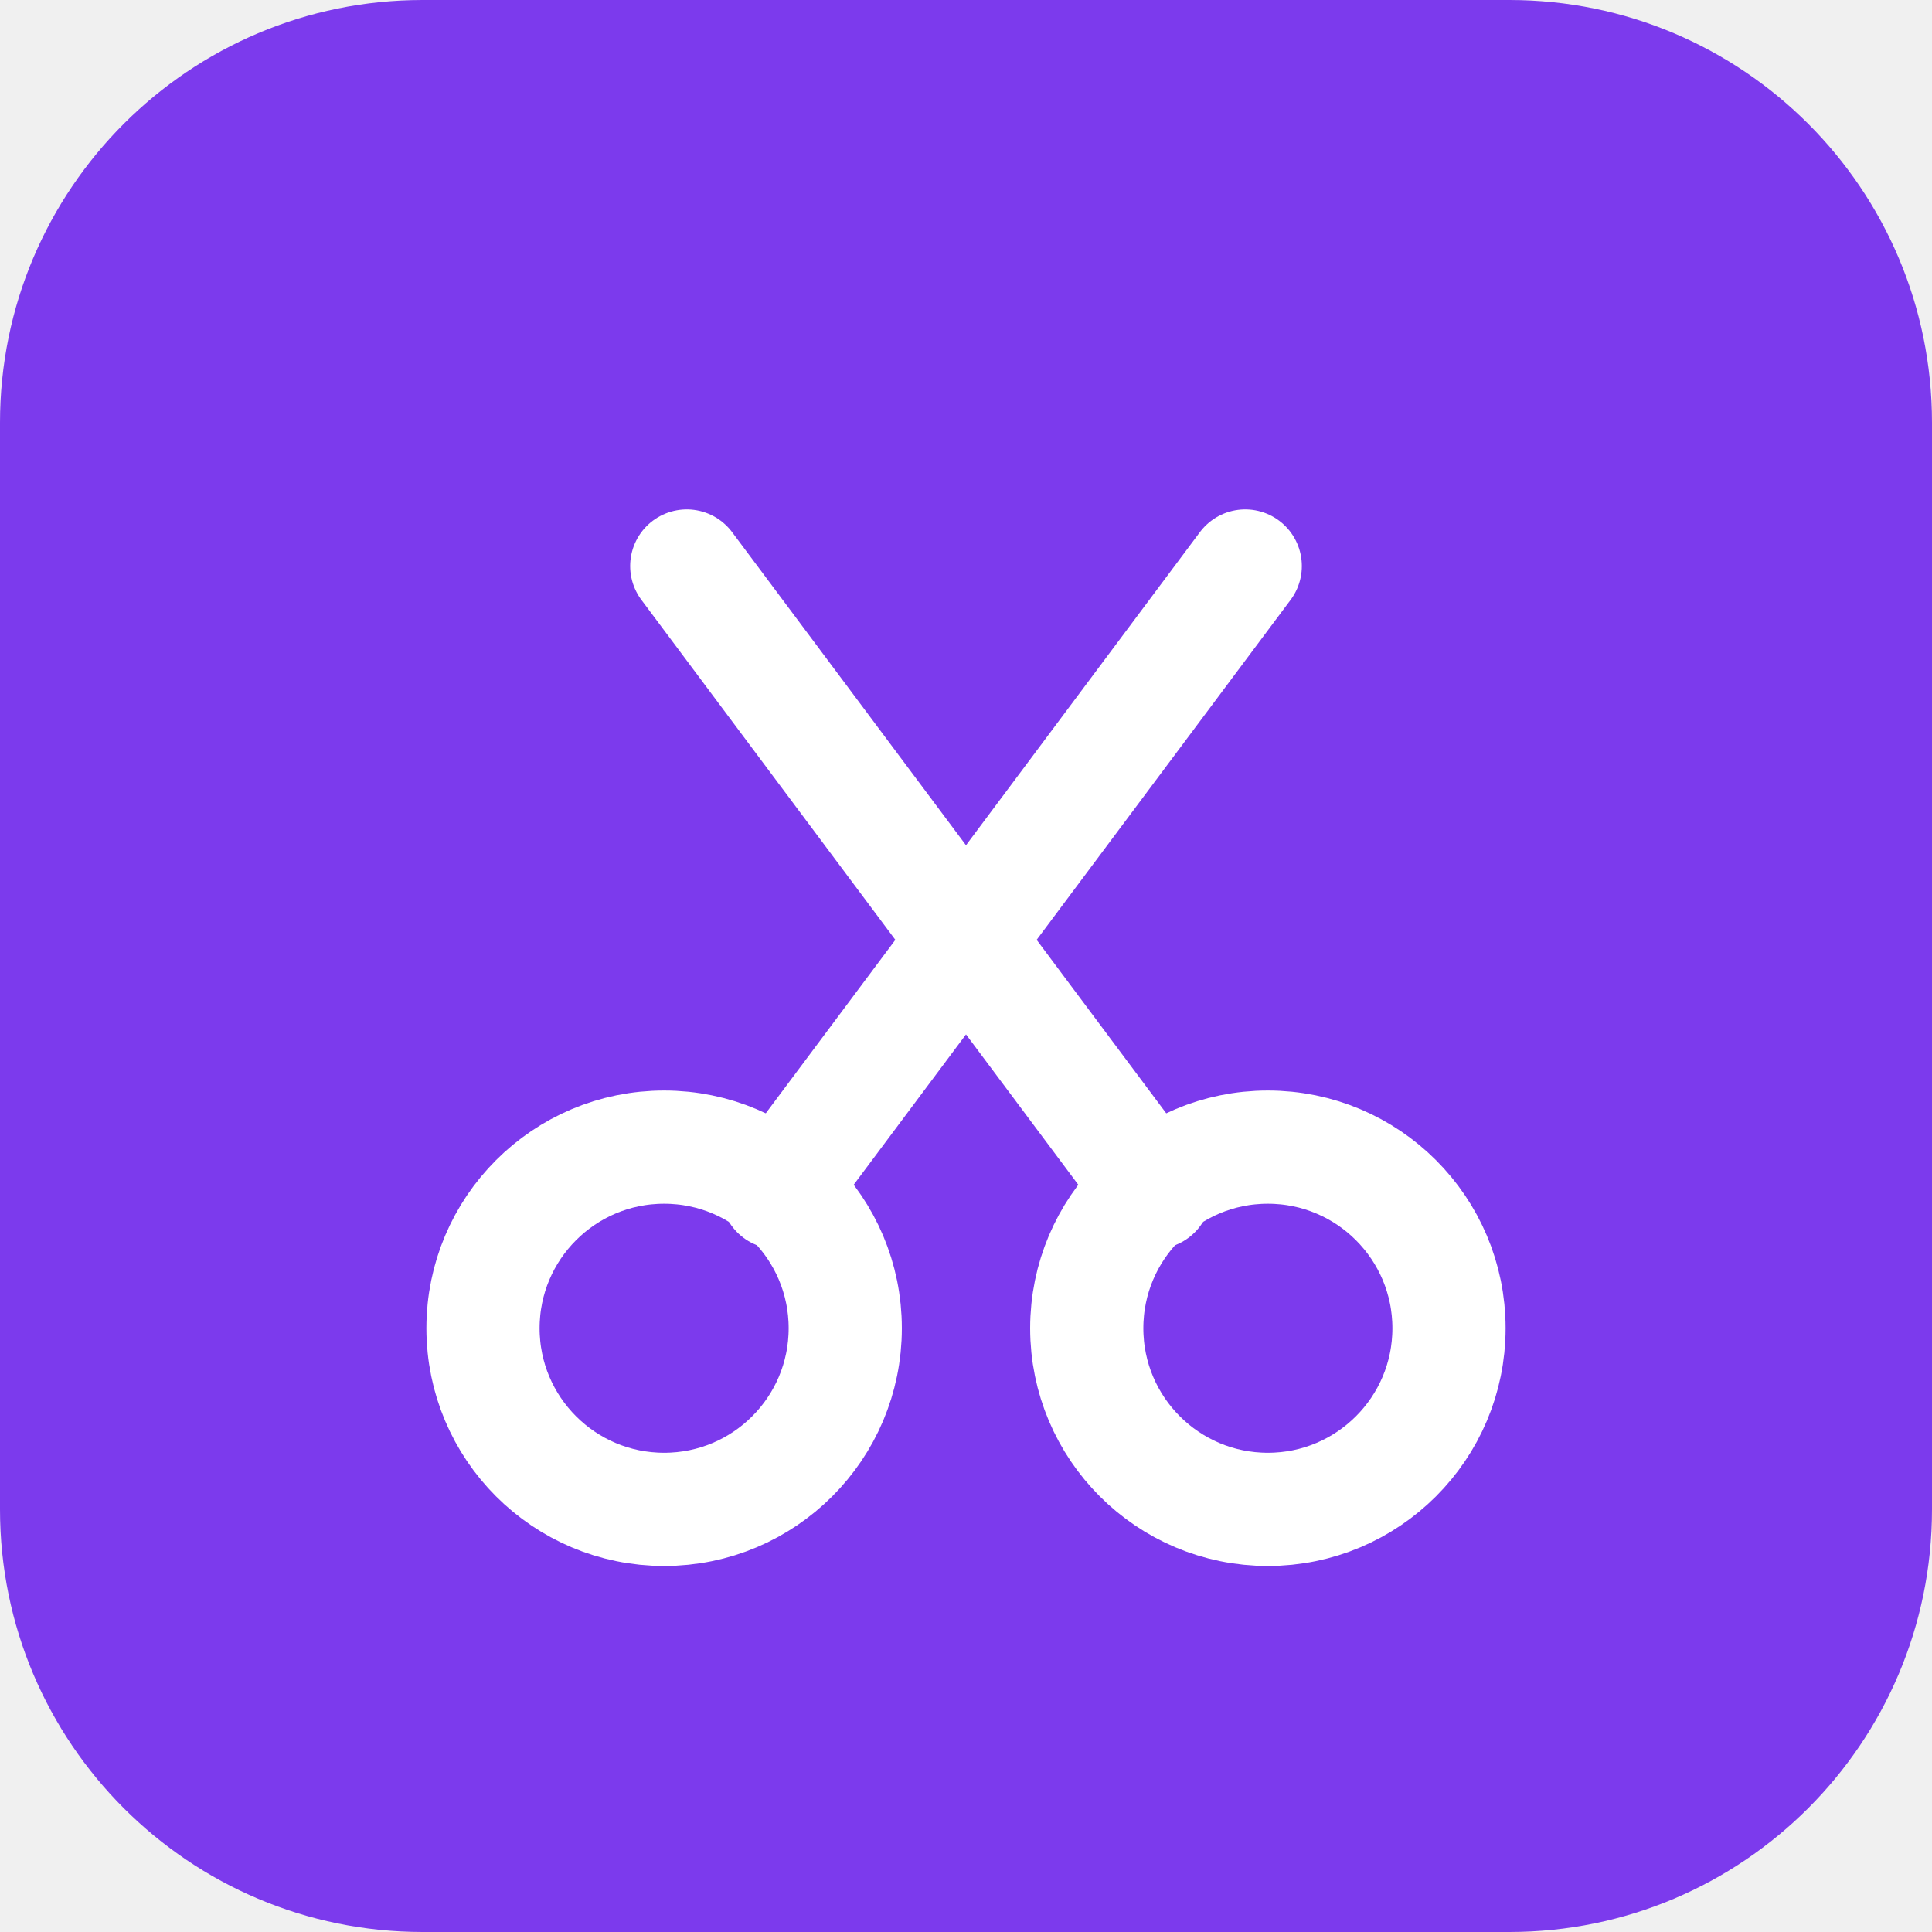
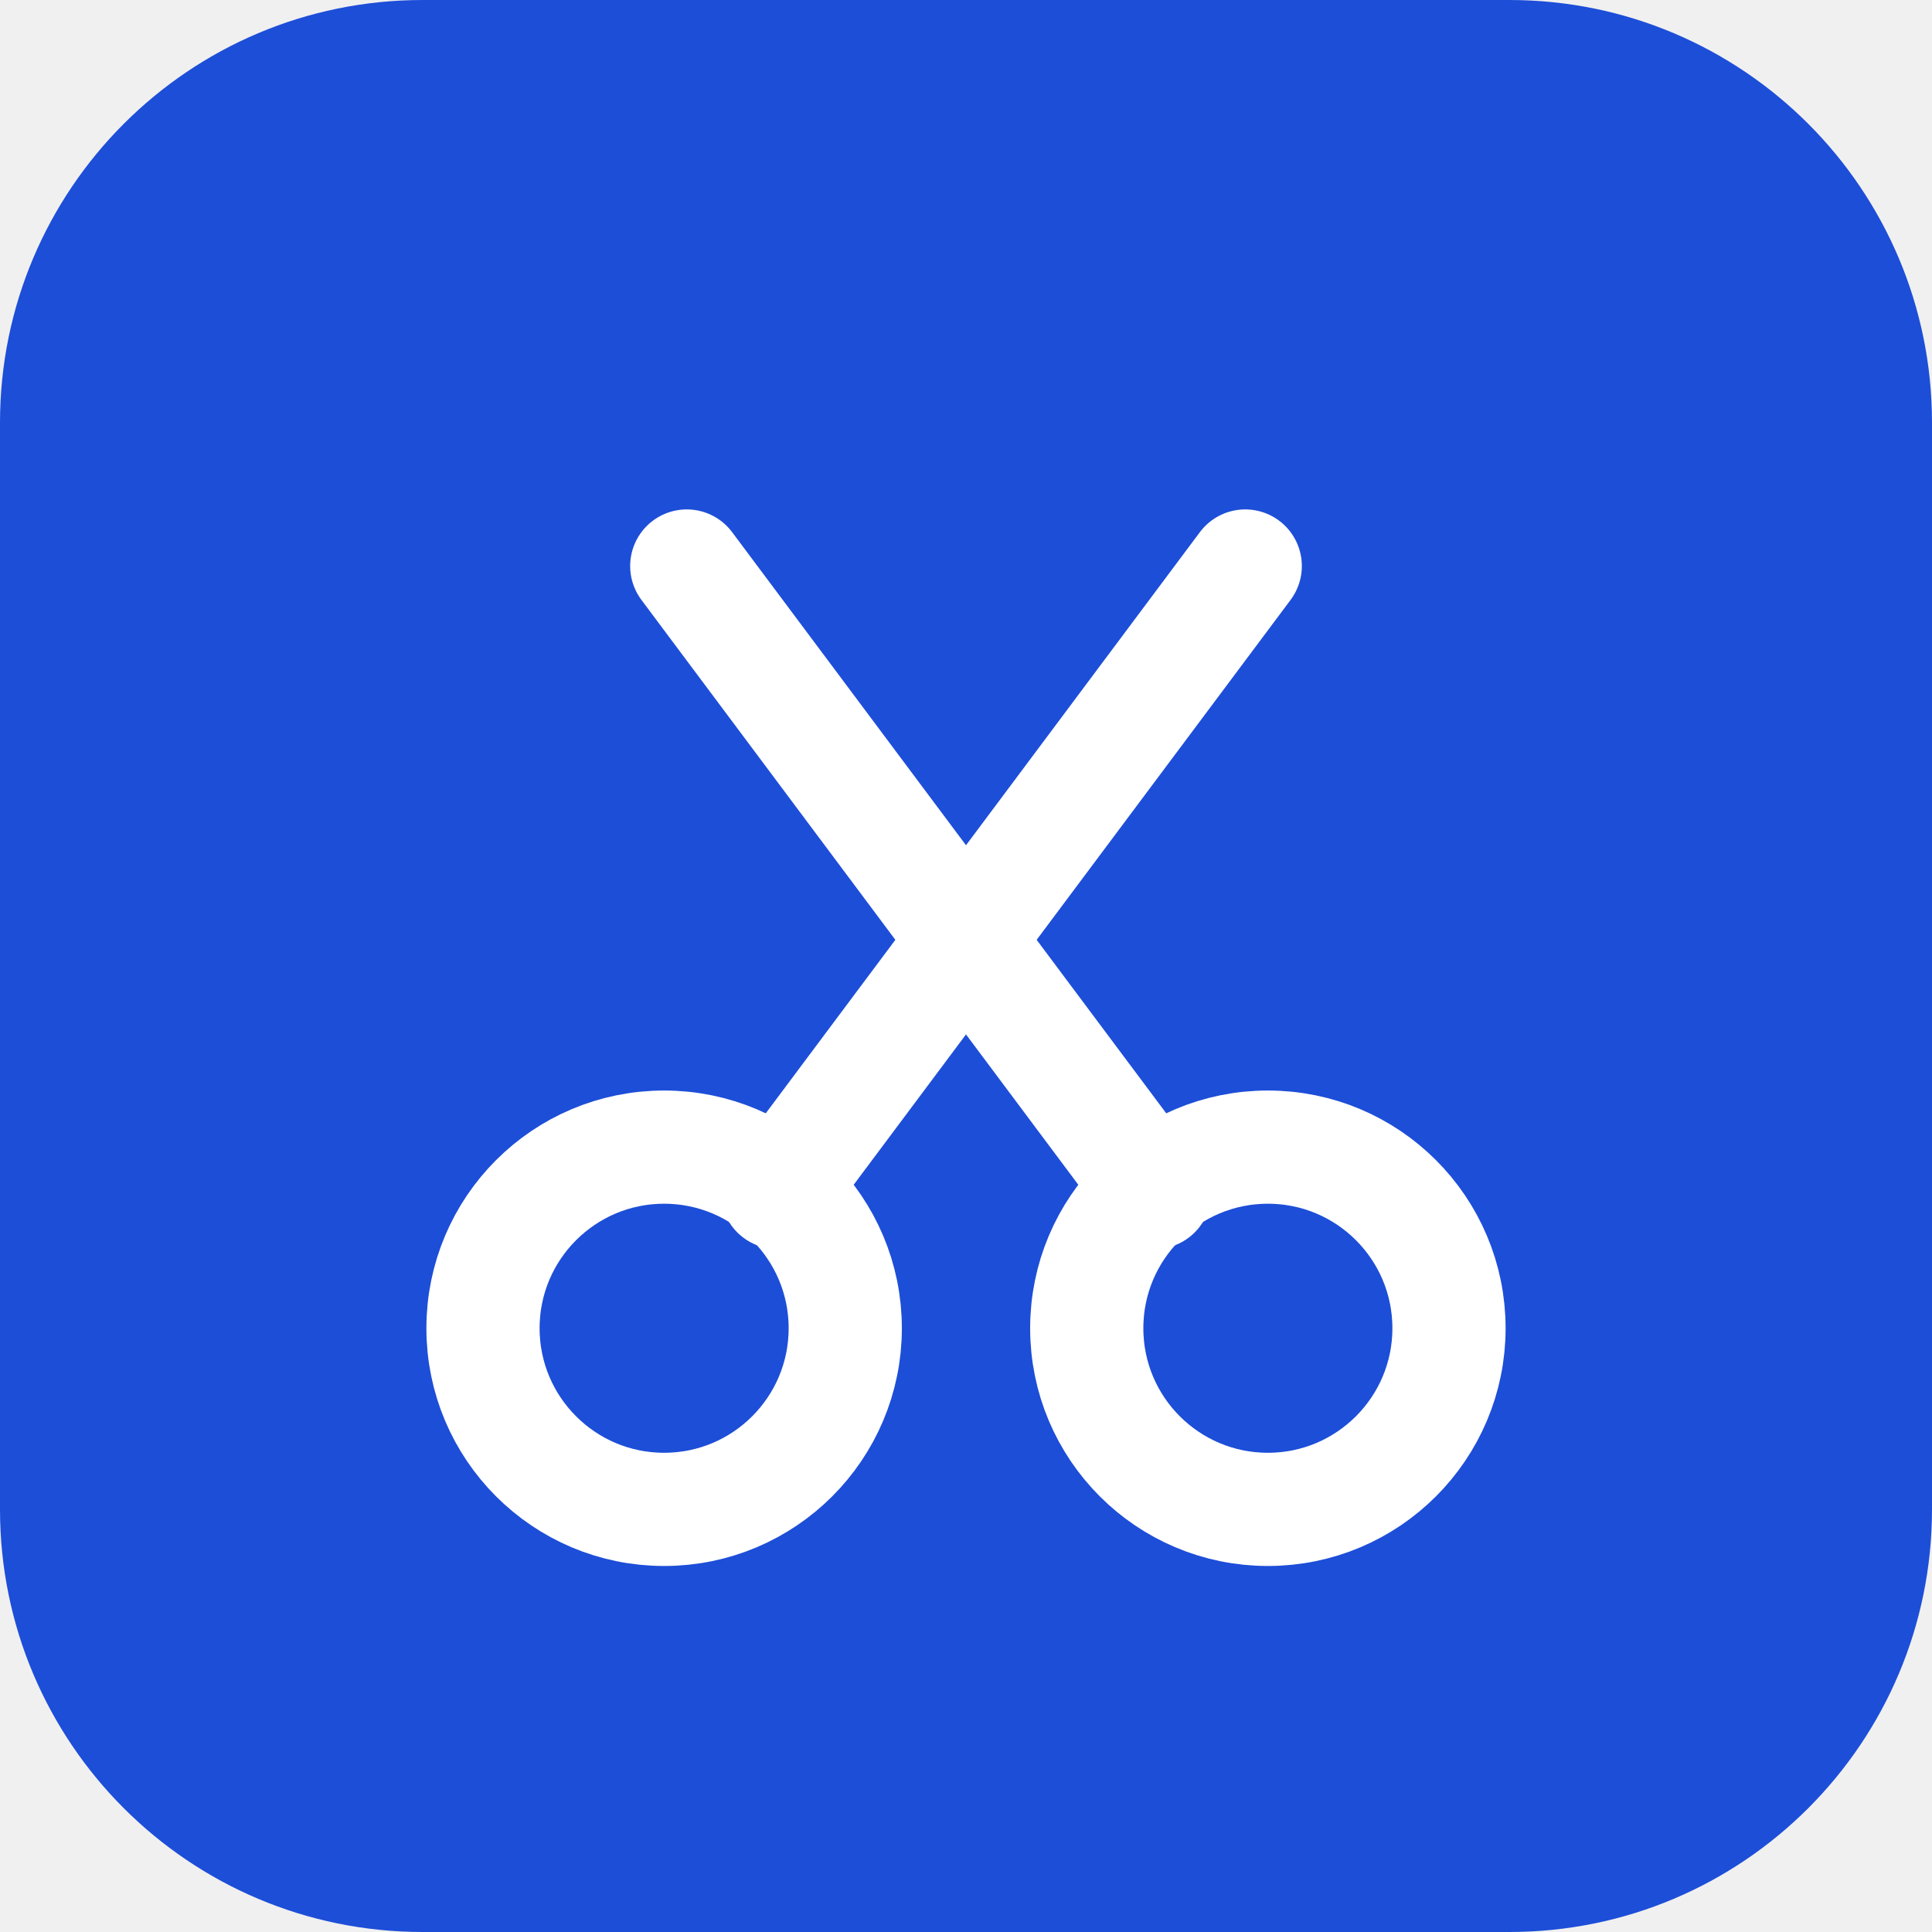
<svg xmlns="http://www.w3.org/2000/svg" width="512" height="512" viewBox="0 0 512 512">
-   <rect width="512" height="512" rx="112" fill="#7c3aed" />
+   <rect width="512" height="512" rx="112" fill="#1d4ed8" />
  <g fill="none" stroke="#fff" stroke-width="30" stroke-linecap="round">
    <circle cx="176" cy="352" r="48" />
    <circle cx="336" cy="352" r="48" />
    <path d="M206 316 L330 150" />
    <path d="M306 316 L182 150" />
  </g>
</svg>
